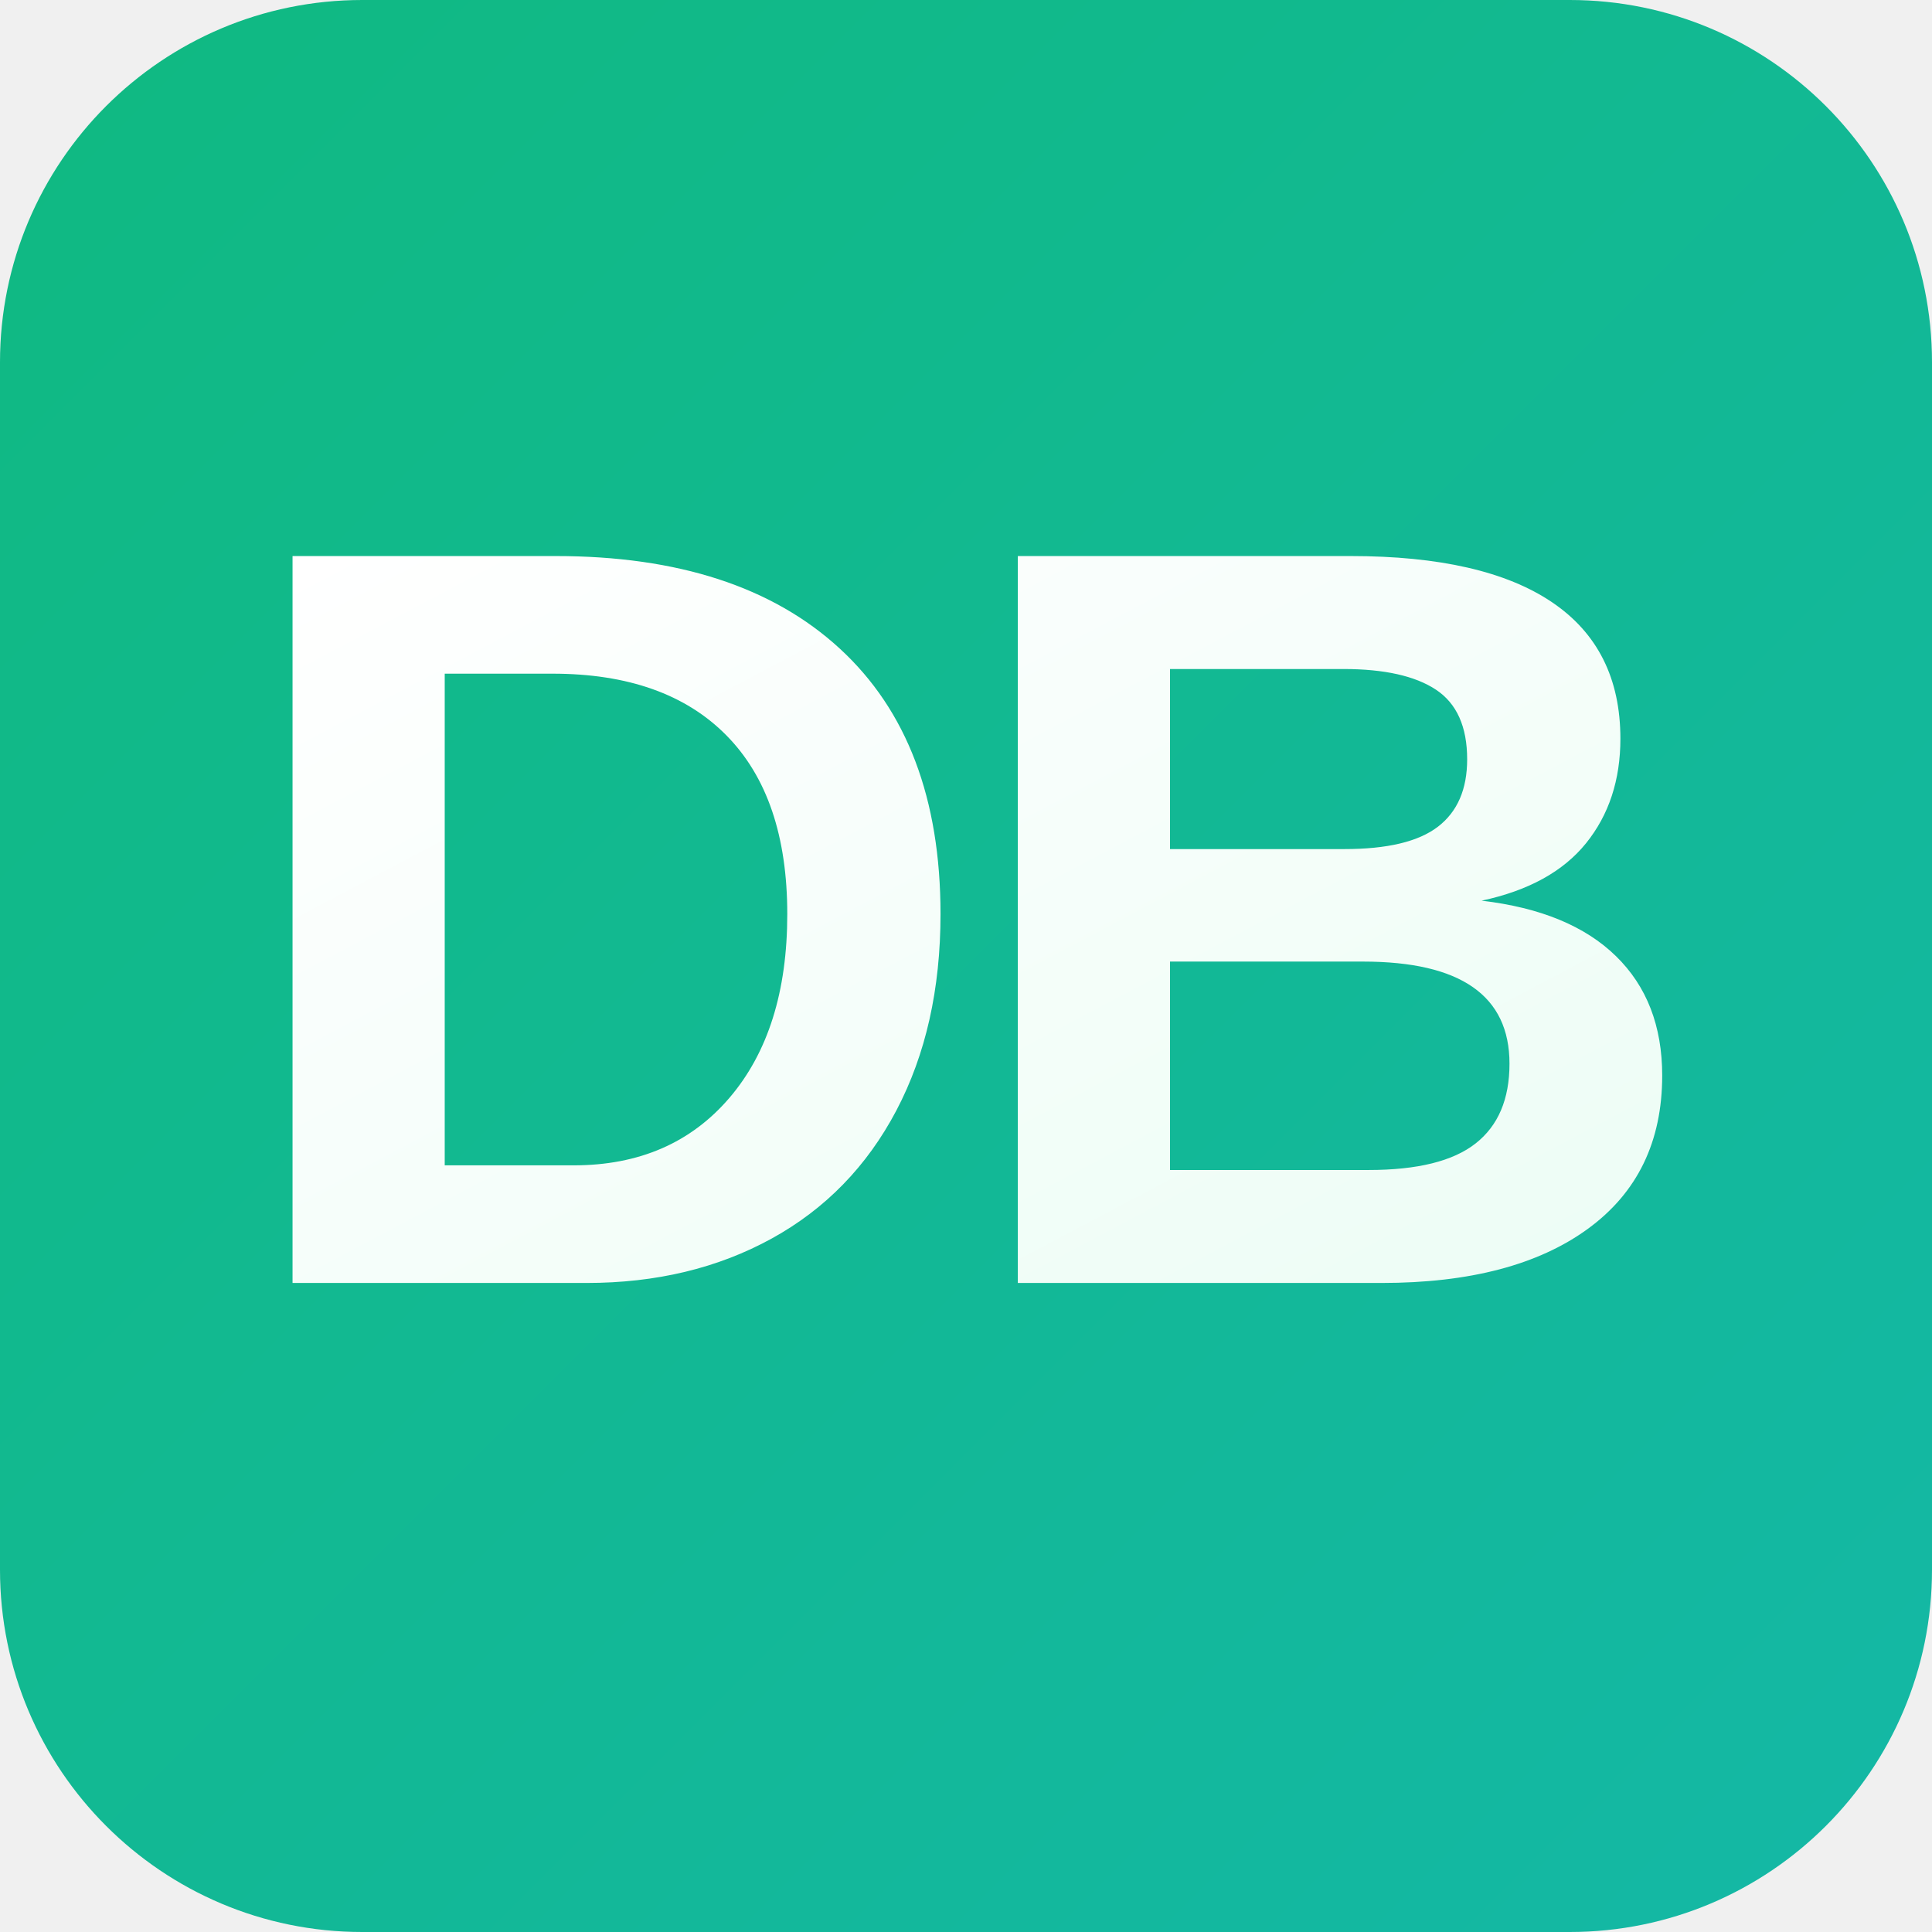
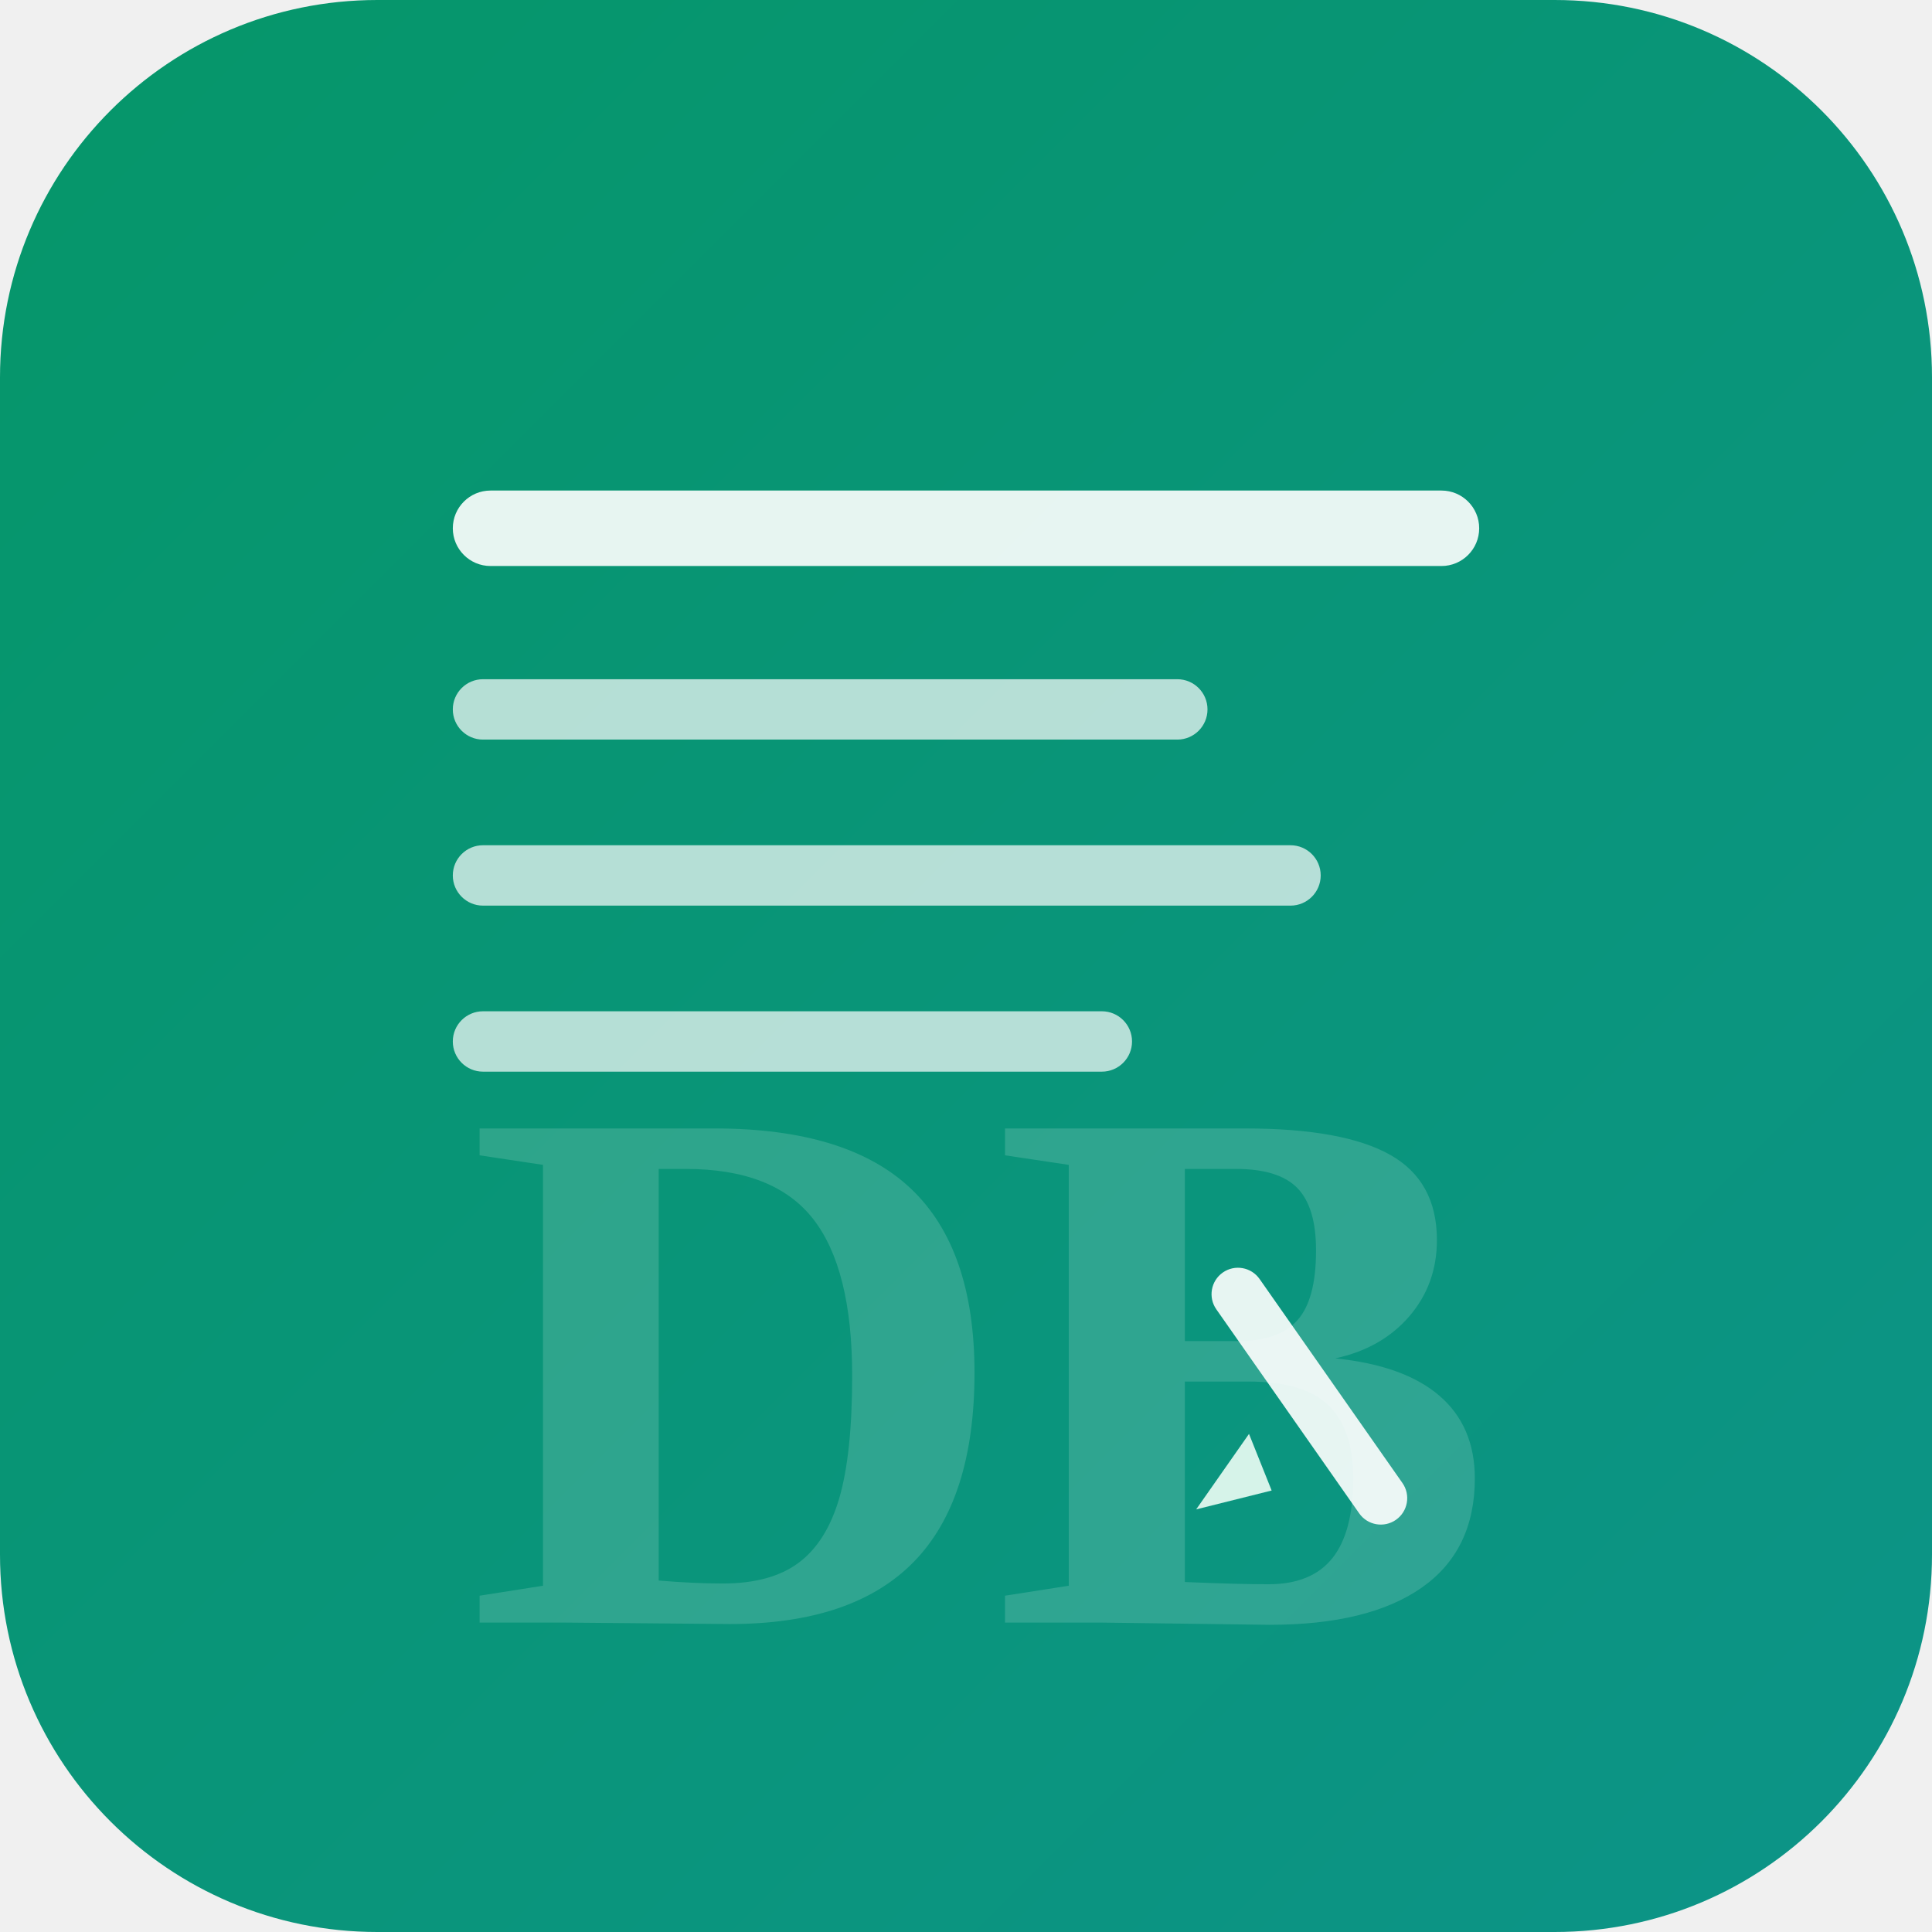
<svg xmlns="http://www.w3.org/2000/svg" viewBox="0 0 512 512">
  <defs>
    <linearGradient id="bg" x1="0%" y1="0%" x2="100%" y2="100%">
-       <stop offset="0%" stop-color="#10b981" />
-       <stop offset="100%" stop-color="#14b8a6" />
-     </linearGradient>
-     <linearGradient id="textGrad" x1="0%" y1="0%" x2="100%" y2="100%">
-       <stop offset="0%" stop-color="#ffffff" />
-       <stop offset="100%" stop-color="#ecfdf5" />
+       <stop offset="0%" stop-color="#059669" />
+       <stop offset="100%" stop-color="#0d9488" />
    </linearGradient>
  </defs>
-   <rect width="512" height="512" rx="96" fill="url(#bg)" />
-   <text x="256" y="340" text-anchor="middle" font-family="Arial, Helvetica, sans-serif" font-weight="800" font-size="280" fill="url(#textGrad)" letter-spacing="-10">DB</text>
+   <rect width="512" height="512" rx="100" fill="url(#bg)" />
+   <rect x="120" y="130" width="272" height="20" rx="10" fill="white" opacity="0.9" />
+   <rect x="120" y="180" width="200" height="16" rx="8" fill="white" opacity="0.7" />
+   <rect x="120" y="224" width="230" height="16" rx="8" fill="white" opacity="0.7" />
+   <rect x="120" y="268" width="180" height="16" rx="8" fill="white" opacity="0.7" />
+   <text x="260" y="430" text-anchor="middle" font-family="Georgia, 'Times New Roman', serif" font-weight="900" font-size="200" fill="white" opacity="0.15" letter-spacing="-5">DB</text>
+   <rect x="340" y="330" width="14" height="80" rx="7" fill="white" opacity="0.9" transform="rotate(-35 347 370)" />
+   <polygon points="317,400 331,380 337,395" fill="#ecfdf5" opacity="0.9" />
</svg>
